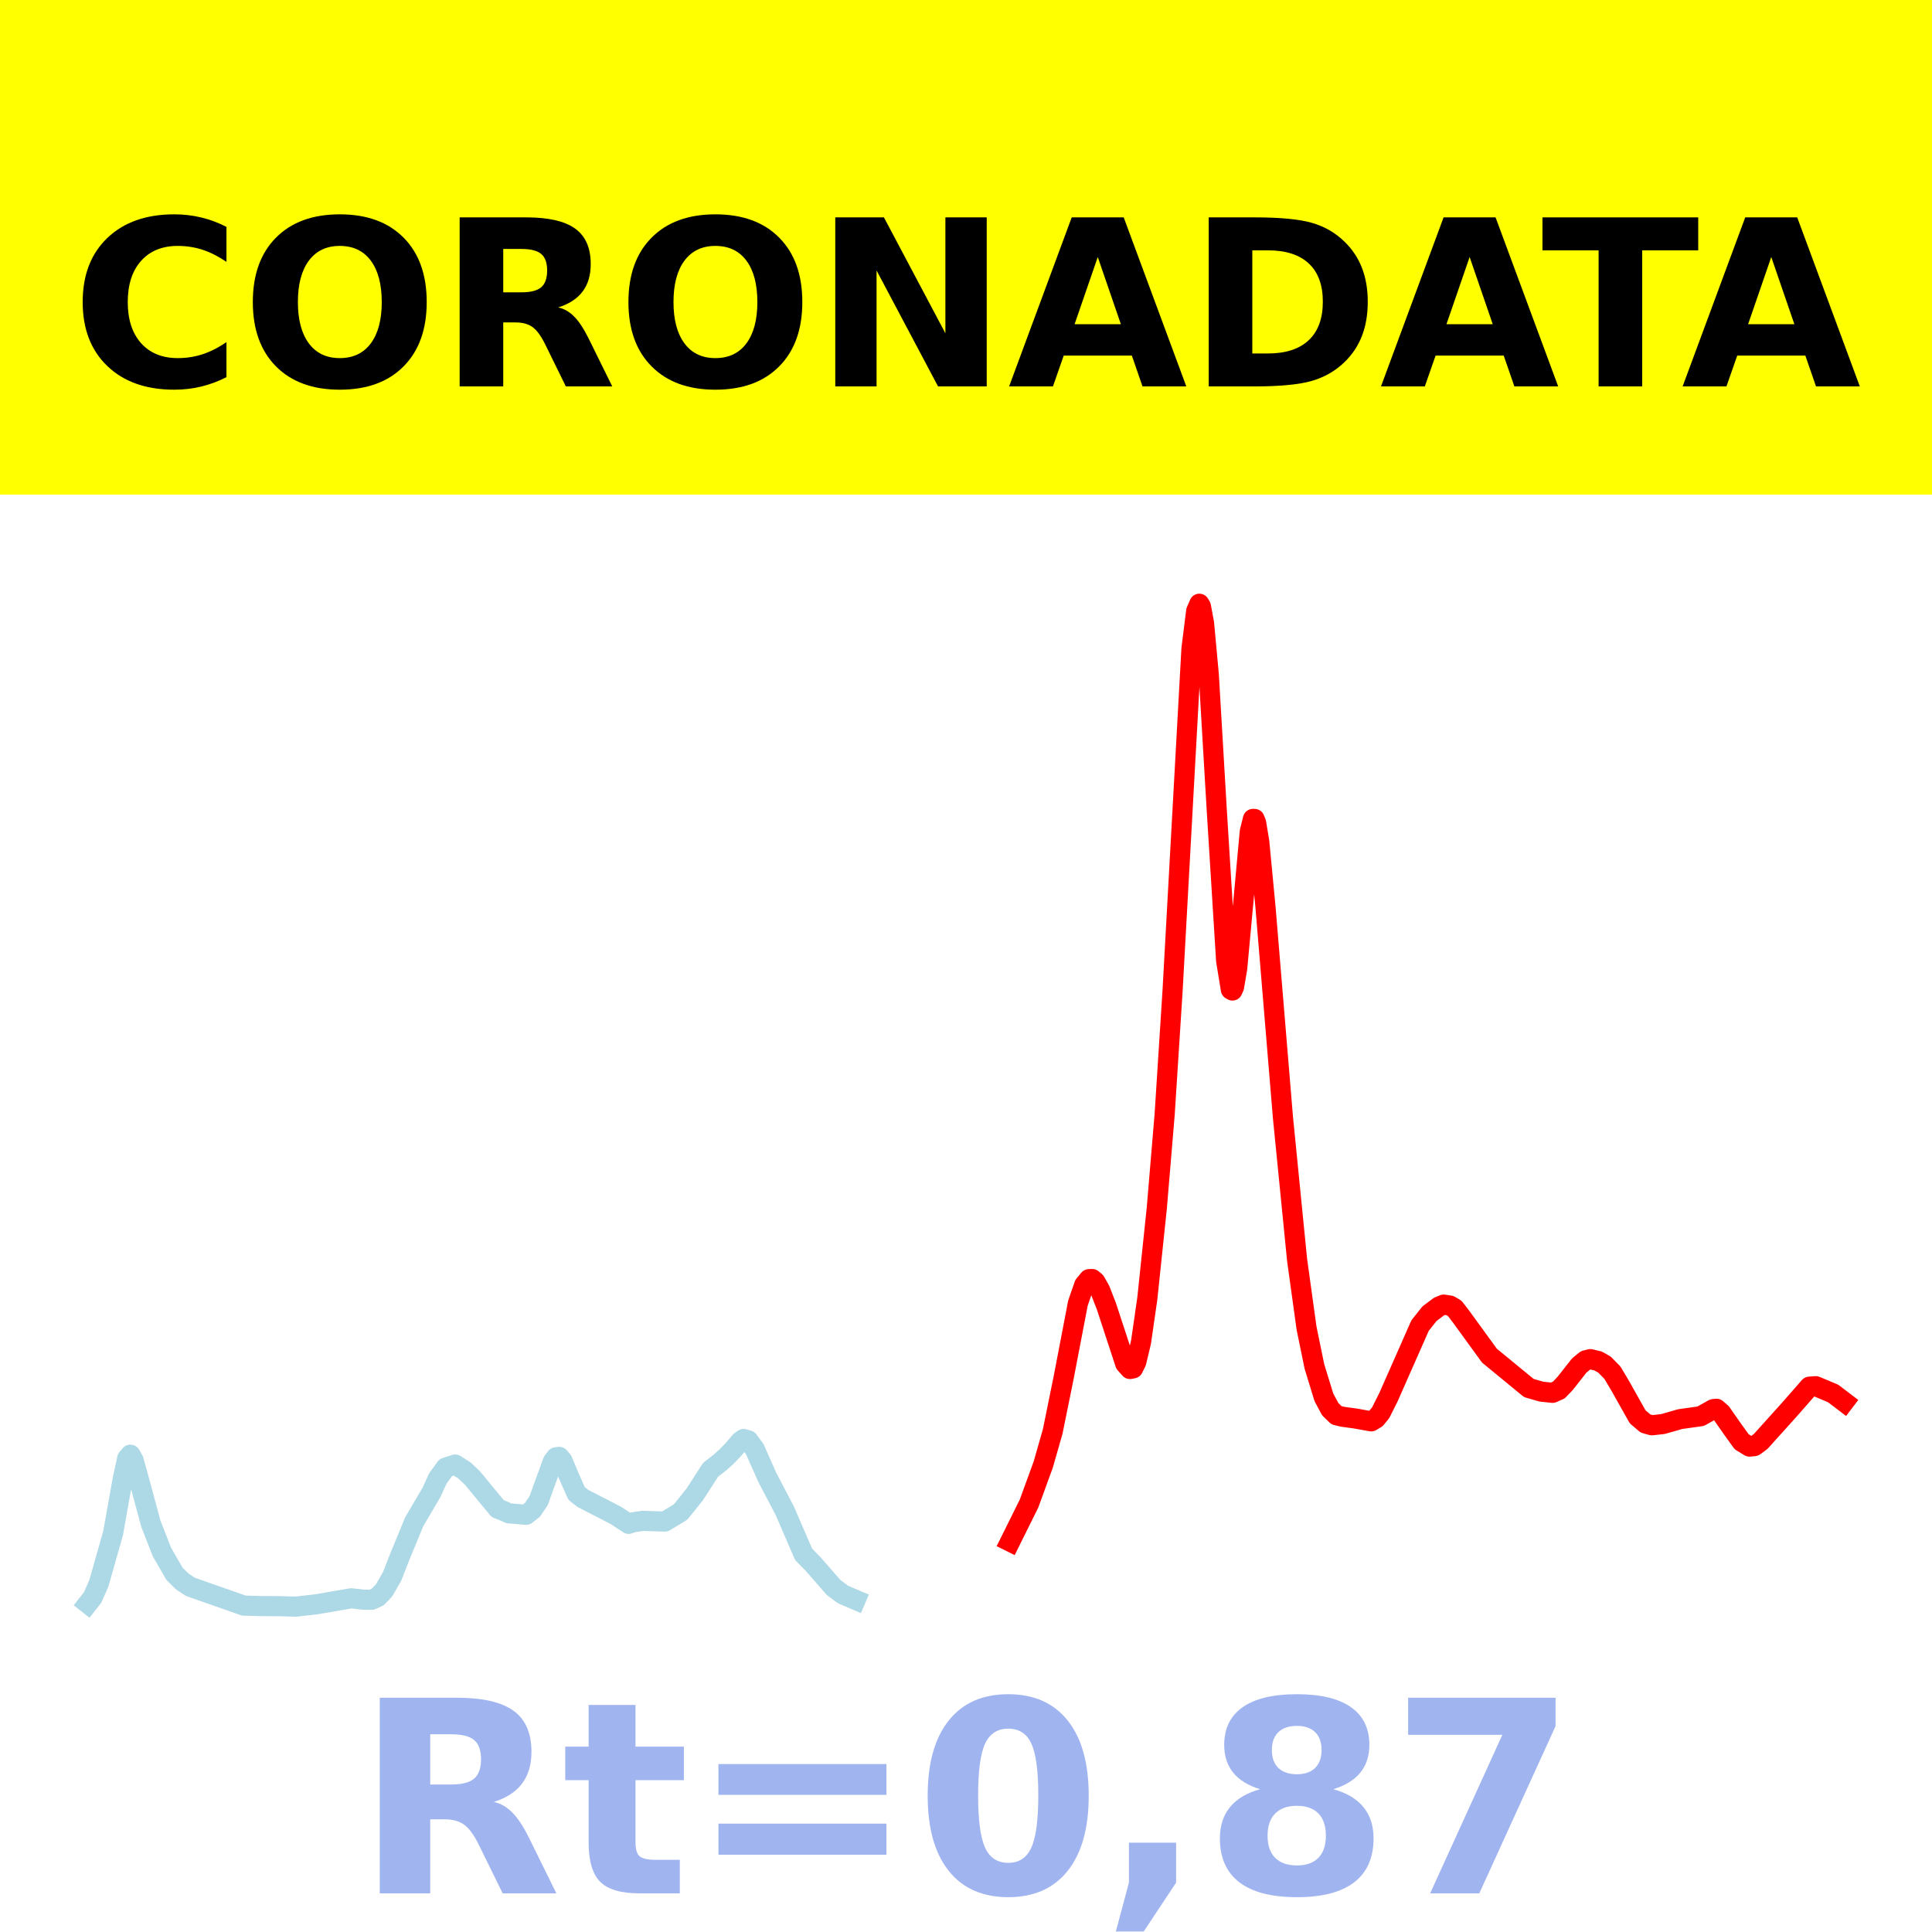
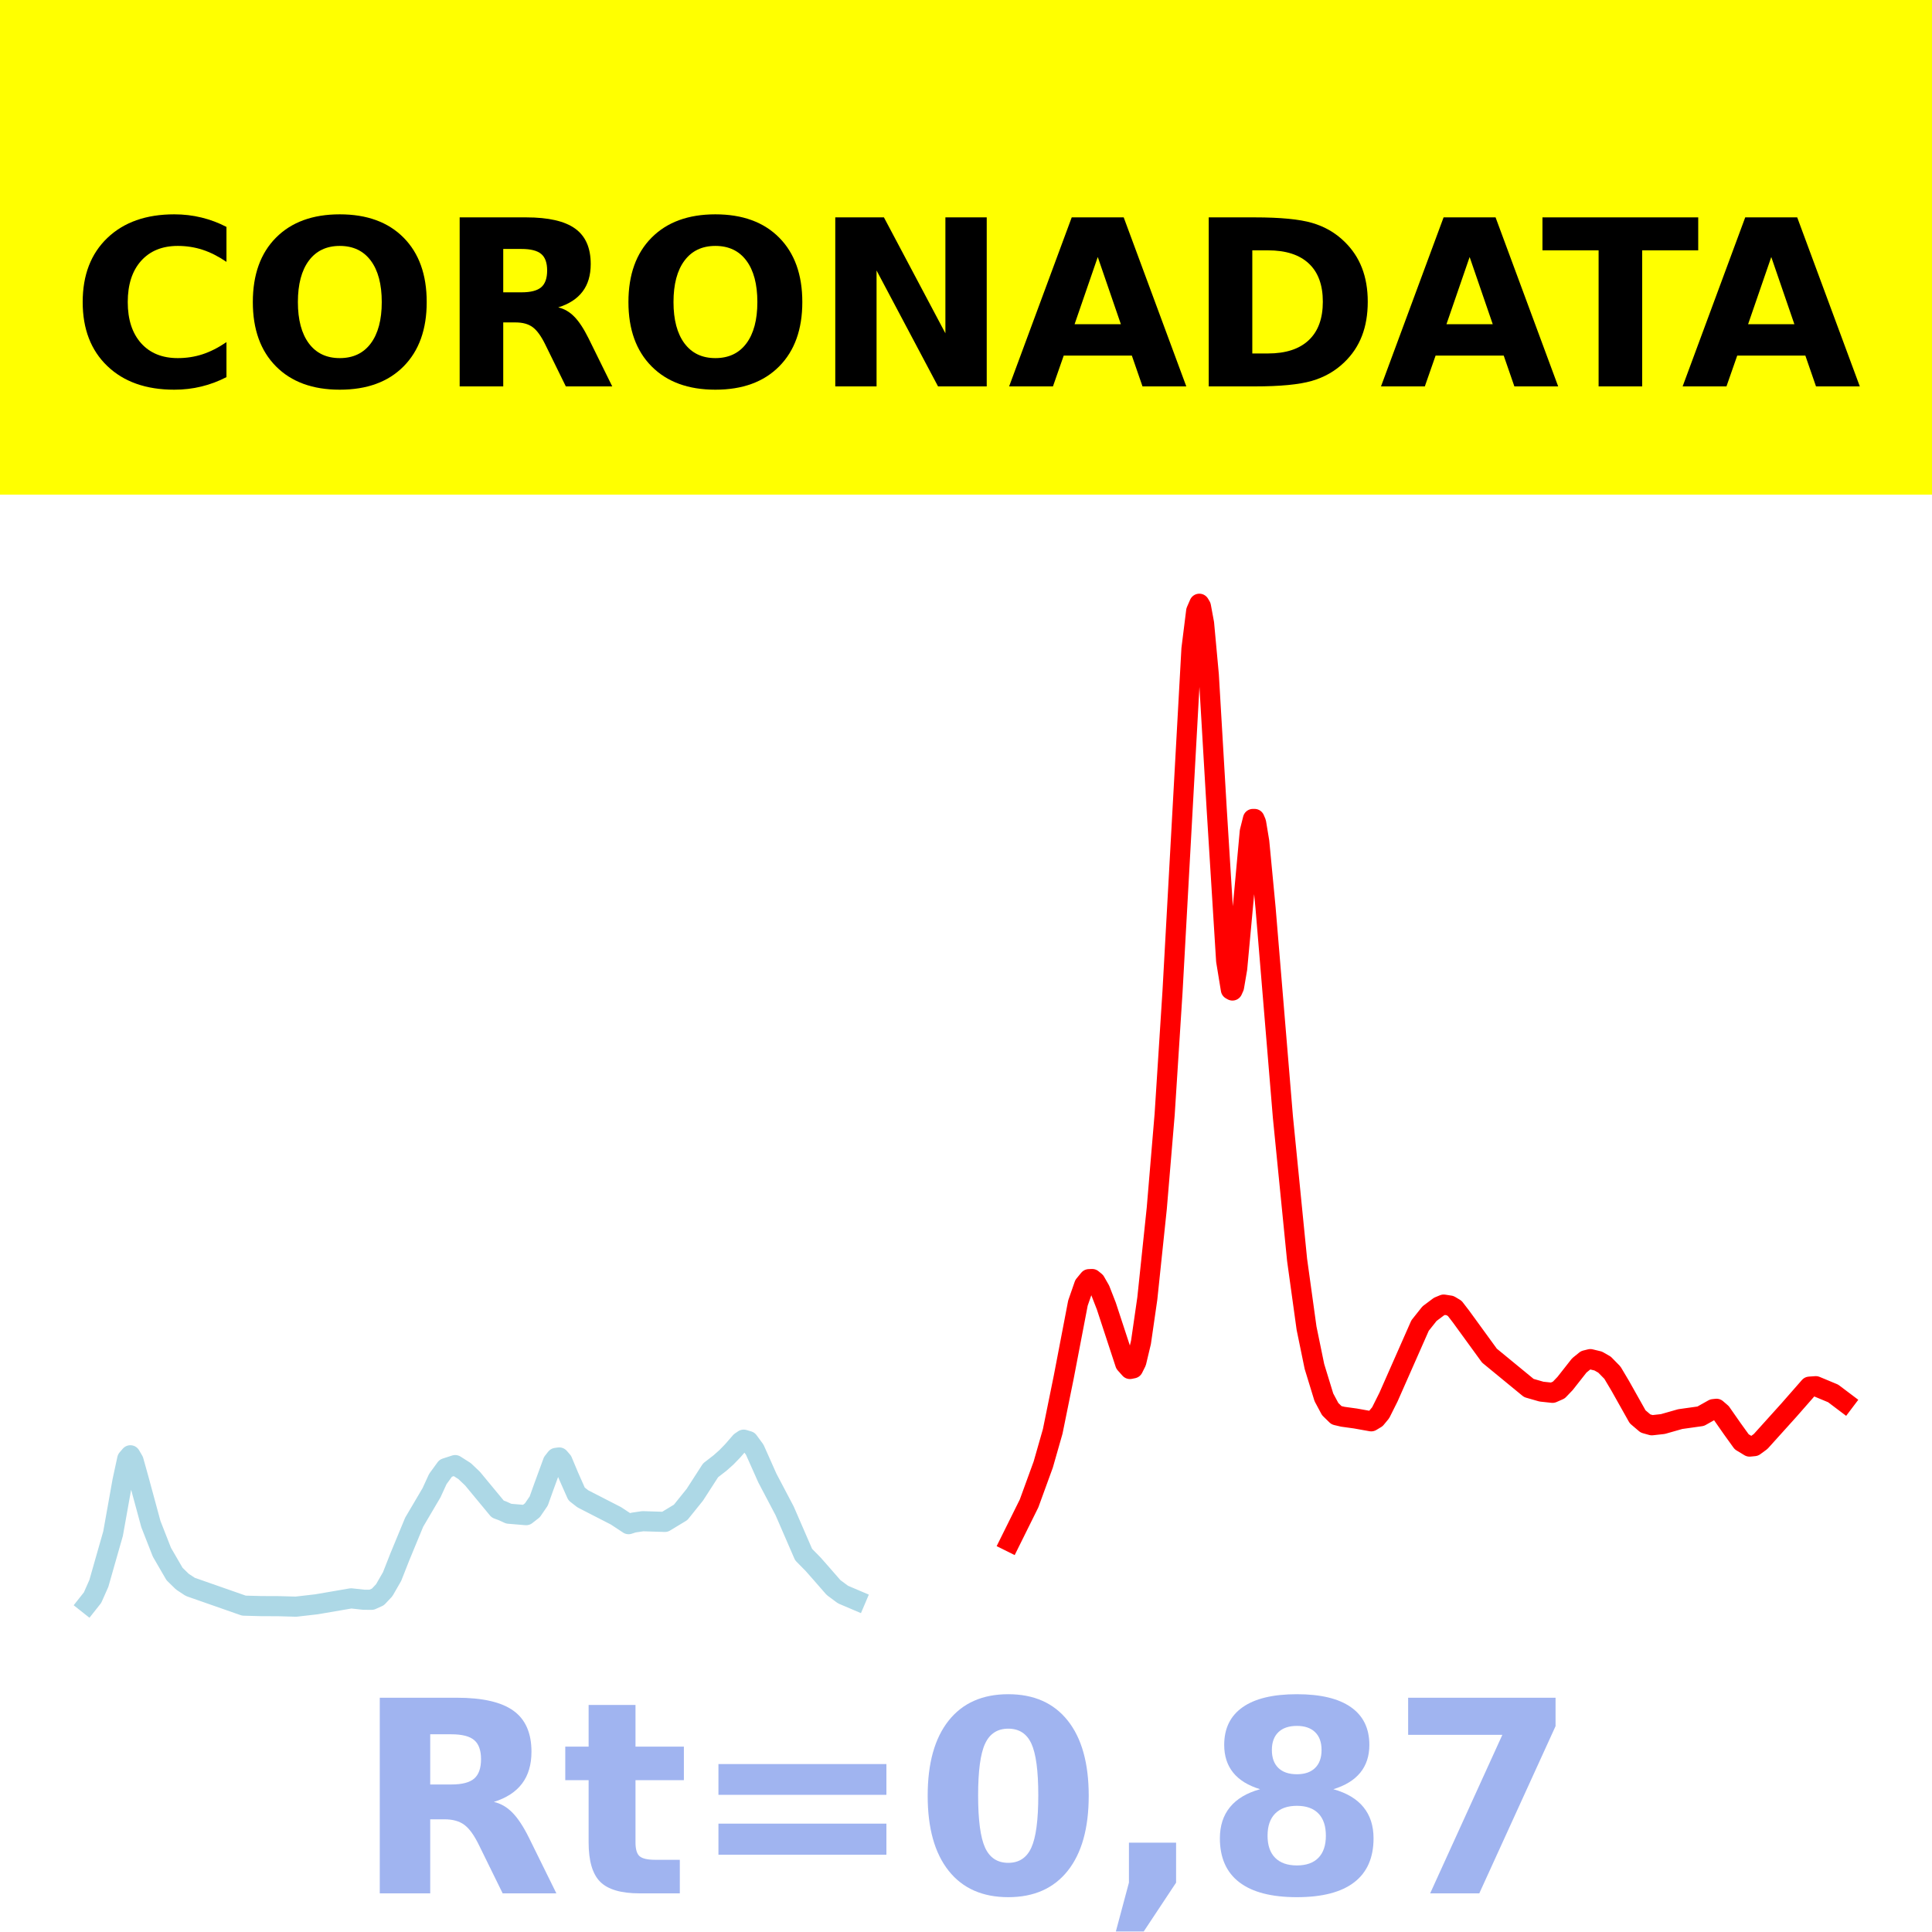
<svg xmlns="http://www.w3.org/2000/svg" xmlns:xlink="http://www.w3.org/1999/xlink" height="144pt" version="1.1" viewBox="0 0 144 144" width="144pt">
  <defs>
    <style type="text/css">*{stroke-linecap:butt;stroke-linejoin:round;}</style>
  </defs>
  <g id="figure_1">
    <g id="patch_1">
      <path d="M 0 144  L 144 144  L 144 0  L 0 0  z " style="fill:#ffffff;" />
    </g>
    <g id="axes_1">
      <g id="patch_2">
        <path d="M 0 144  L 144 144  L 144 0  L 0 0  z " style="fill:#ffffff;" />
      </g>
      <g id="line2d_1">
-         <path clip-path="url(#p8a64d20cc3)" d="M 6.545 119.523  L 6.898 119.074  L 7.368 118.012  L 7.838 116.354  L 8.426 114.29  L 9.131 110.33  L 9.483 108.698  L 9.718 108.424  L 9.953 108.828  L 10.306 110.095  L 11.246 113.572  L 12.069 115.679  L 13.009 117.307  L 13.596 117.882  L 14.184 118.27  L 18.179 119.674  L 19.472 119.708  L 20.764 119.714  L 22.057 119.75  L 23.585 119.575  L 26.17 119.129  L 27.11 119.232  L 27.698 119.236  L 28.168 119.022  L 28.638 118.52  L 29.225 117.495  L 29.813 115.995  L 30.871 113.428  L 32.163 111.227  L 32.633 110.198  L 33.221 109.388  L 33.926 109.158  L 34.631 109.608  L 35.219 110.169  L 37.099 112.449  L 37.451 112.58  L 37.921 112.794  L 39.214 112.903  L 39.684 112.535  L 40.154 111.844  L 40.507 110.85  L 41.212 108.919  L 41.447 108.618  L 41.682 108.586  L 41.917 108.86  L 42.387 109.985  L 42.974 111.315  L 43.444 111.682  L 45.912 112.954  L 46.852 113.577  L 47.205 113.46  L 47.91 113.356  L 49.555 113.408  L 50.73 112.695  L 51.788 111.376  L 52.963 109.549  L 53.668 109  L 54.138 108.58  L 54.608 108.095  L 55.196 107.415  L 55.431 107.254  L 55.783 107.361  L 56.253 108.003  L 56.606 108.798  L 57.193 110.123  L 58.486 112.589  L 59.896 115.852  L 60.601 116.571  L 61.189 117.24  L 62.129 118.321  L 62.834 118.846  L 63.774 119.247  L 63.774 119.247  " style="fill:none;stroke:#add8e6;stroke-linecap:square;stroke-width:1.5;" />
+         <path clip-path="url(#pce827ee70a)" d="M 6.545 119.524  L 6.898 119.078  L 7.368 118.019  L 7.838 116.368  L 8.426 114.312  L 9.131 110.368  L 9.483 108.742  L 9.718 108.469  L 9.953 108.872  L 10.306 110.133  L 11.246 113.597  L 12.069 115.696  L 13.009 117.317  L 13.596 117.89  L 14.184 118.277  L 18.179 119.675  L 19.472 119.71  L 20.764 119.715  L 22.057 119.751  L 23.585 119.576  L 26.17 119.132  L 27.11 119.235  L 27.698 119.239  L 28.168 119.025  L 28.638 118.526  L 29.225 117.505  L 29.813 116.011  L 30.871 113.454  L 32.163 111.261  L 32.633 110.237  L 33.221 109.429  L 33.926 109.2  L 34.631 109.648  L 35.219 110.207  L 37.099 112.479  L 37.451 112.608  L 37.921 112.822  L 39.214 112.931  L 39.684 112.564  L 40.154 111.875  L 40.507 110.886  L 41.212 108.962  L 41.447 108.663  L 41.682 108.631  L 41.917 108.903  L 42.387 110.024  L 42.974 111.349  L 43.444 111.715  L 45.912 112.982  L 46.852 113.602  L 47.205 113.486  L 47.91 113.382  L 49.555 113.434  L 50.73 112.724  L 51.788 111.41  L 52.963 109.589  L 53.668 109.043  L 54.138 108.625  L 54.608 108.141  L 55.196 107.464  L 55.431 107.304  L 55.783 107.41  L 56.253 108.05  L 56.606 108.842  L 57.193 110.161  L 58.486 112.618  L 59.896 115.868  L 60.601 116.584  L 61.189 117.251  L 62.129 118.328  L 62.834 118.85  L 63.774 119.25  L 63.774 119.25  " style="fill:none;stroke:#add8e6;stroke-linecap:square;stroke-width:1.5;" />
      </g>
      <g id="line2d_2">
-         <path clip-path="url(#p8a64d20cc3)" d="M 75.29 114.904  L 76.701 112.059  L 77.758 109.157  L 78.463 106.69  L 79.286 102.639  L 80.343 97.125  L 80.813 95.773  L 81.166 95.342  L 81.401 95.332  L 81.636 95.524  L 81.989 96.141  L 82.459 97.346  L 83.869 101.642  L 84.221 102.037  L 84.456 101.99  L 84.691 101.519  L 85.044 100.039  L 85.514 96.787  L 86.219 90.064  L 86.807 83.056  L 87.394 73.889  L 88.804 48.372  L 89.157 45.541  L 89.392 45  L 89.509 45.195  L 89.744 46.463  L 90.097 50.298  L 90.685 60.288  L 91.39 71.61  L 91.742 73.761  L 91.86 73.826  L 91.977 73.563  L 92.212 72.19  L 92.565 68.382  L 93.152 61.976  L 93.387 61.039  L 93.505 61.039  L 93.622 61.315  L 93.857 62.732  L 94.327 67.66  L 95.62 83.254  L 96.678 93.905  L 97.383 98.996  L 97.97 101.851  L 98.675 104.15  L 99.145 105.028  L 99.615 105.487  L 100.086 105.599  L 101.026 105.728  L 102.201 105.938  L 102.553 105.728  L 102.906 105.301  L 103.493 104.127  L 105.844 98.799  L 106.549 97.911  L 107.254 97.383  L 107.606 97.238  L 108.076 97.31  L 108.429 97.522  L 108.899 98.132  L 111.014 101.042  L 113.952 103.456  L 114.892 103.725  L 115.715 103.813  L 116.185 103.606  L 116.655 103.115  L 117.712 101.771  L 118.182 101.39  L 118.535 101.302  L 119.123 101.444  L 119.593 101.713  L 120.18 102.311  L 120.768 103.301  L 122.06 105.601  L 122.648 106.101  L 123.118 106.232  L 123.941 106.141  L 125.233 105.772  L 126.761 105.557  L 127.701 105.029  L 127.936 105.003  L 128.289 105.307  L 129.111 106.485  L 129.816 107.465  L 130.404 107.821  L 130.756 107.786  L 131.226 107.443  L 133.342 105.095  L 134.869 103.353  L 135.339 103.319  L 136.632 103.862  L 137.455 104.488  L 137.455 104.488  " style="fill:none;stroke:#ff0000;stroke-linecap:square;stroke-width:1.5;" />
+         <path clip-path="url(#pce827ee70a)" d="M 75.29 114.902  L 76.701 112.057  L 77.758 109.156  L 78.463 106.688  L 79.286 102.637  L 80.343 97.124  L 80.813 95.772  L 81.166 95.341  L 81.401 95.331  L 81.636 95.523  L 81.989 96.139  L 82.459 97.344  L 83.869 101.641  L 84.221 102.036  L 84.456 101.988  L 84.691 101.517  L 85.044 100.038  L 85.514 96.785  L 86.219 90.062  L 86.807 83.053  L 87.394 73.886  L 88.804 48.371  L 89.157 45.541  L 89.392 45  L 89.509 45.195  L 89.744 46.464  L 90.097 50.299  L 90.685 60.288  L 91.39 71.61  L 91.742 73.76  L 91.86 73.826  L 91.977 73.563  L 92.212 72.19  L 92.565 68.382  L 93.152 61.977  L 93.387 61.041  L 93.505 61.041  L 93.622 61.317  L 93.857 62.734  L 94.327 67.662  L 95.62 83.255  L 96.678 93.905  L 97.383 98.995  L 97.97 101.849  L 98.675 104.149  L 99.145 105.026  L 99.615 105.485  L 100.086 105.596  L 101.026 105.726  L 102.201 105.936  L 102.553 105.725  L 102.906 105.299  L 103.493 104.124  L 105.844 98.798  L 106.549 97.911  L 107.254 97.383  L 107.606 97.237  L 108.076 97.31  L 108.429 97.522  L 108.899 98.132  L 111.014 101.041  L 113.952 103.454  L 114.892 103.724  L 115.715 103.812  L 116.185 103.605  L 116.655 103.114  L 117.712 101.77  L 118.182 101.39  L 118.535 101.302  L 119.123 101.444  L 119.593 101.713  L 120.18 102.311  L 120.768 103.301  L 122.06 105.6  L 122.648 106.1  L 123.118 106.231  L 123.941 106.14  L 125.233 105.772  L 126.761 105.557  L 127.701 105.029  L 127.936 105.003  L 128.289 105.307  L 129.111 106.485  L 129.816 107.464  L 130.404 107.82  L 130.756 107.785  L 131.226 107.441  L 133.342 105.094  L 134.869 103.352  L 135.339 103.319  L 136.632 103.858  L 137.455 104.479  L 137.455 104.479  " style="fill:none;stroke:#ff0000;stroke-linecap:square;stroke-width:1.5;" />
      </g>
      <g id="patch_3">
-         <path d="M 0 144  L 0 -0  " style="fill:none;stroke:#ffffff;stroke-linecap:square;stroke-linejoin:miter;stroke-width:0.8;" />
+         <path d="M 0 144  L 0 0  " style="fill:none;stroke:#ffffff;stroke-linecap:square;stroke-linejoin:miter;stroke-width:0.8;" />
      </g>
      <g id="patch_4">
-         <path d="M 144 144  L 144 -0  " style="fill:none;stroke:#ffffff;stroke-linecap:square;stroke-linejoin:miter;stroke-width:0.8;" />
+         <path d="M 144 144  L 144 0  " style="fill:none;stroke:#ffffff;stroke-linecap:square;stroke-linejoin:miter;stroke-width:0.8;" />
      </g>
      <g id="patch_5">
        <path d="M 0 144  L 144 144  " style="fill:none;stroke:#ffffff;stroke-linecap:square;stroke-linejoin:miter;stroke-width:0.8;" />
      </g>
      <g id="patch_6">
        <path d="M 0 0  L 144 0  " style="fill:none;stroke:#ffffff;stroke-linecap:square;stroke-linejoin:miter;stroke-width:0.8;" />
      </g>
    </g>
    <g id="text_1">
      <g id="patch_7">
        <path d="M -64.848 36.368  L 208.848 36.368  L 208.848 -7.654  L -64.848 -7.654  z " style="fill:#ffff00;stroke:#ffff00;stroke-linejoin:miter;" />
      </g>
      <g transform="translate(72 9.45018)scale(0.1728 -0.1728)" />
      <g transform="translate(-60.87375 28.8)scale(0.1728 -0.1728)">
        <defs>
          <path id="DejaVuSans-Bold-32" />
          <path d="M 67 4  Q 61.812 1.312 56.203 -0.047  Q 50.594 -1.422 44.484 -1.422  Q 26.266 -1.422 15.625 8.766  Q 4.984 18.953 4.984 36.375  Q 4.984 53.859 15.625 64.031  Q 26.266 74.219 44.484 74.219  Q 50.594 74.219 56.203 72.844  Q 61.812 71.484 67 68.797  L 67 53.719  Q 61.766 57.281 56.688 58.938  Q 51.609 60.594 46 60.594  Q 35.938 60.594 30.172 54.141  Q 24.422 47.703 24.422 36.375  Q 24.422 25.094 30.172 18.641  Q 35.938 12.203 46 12.203  Q 51.609 12.203 56.688 13.859  Q 61.766 15.531 67 19.094  z " id="DejaVuSans-Bold-67" />
          <path d="M 42.484 60.594  Q 33.891 60.594 29.156 54.25  Q 24.422 47.906 24.422 36.375  Q 24.422 24.906 29.156 18.547  Q 33.891 12.203 42.484 12.203  Q 51.125 12.203 55.859 18.547  Q 60.594 24.906 60.594 36.375  Q 60.594 47.906 55.859 54.25  Q 51.125 60.594 42.484 60.594  z M 42.484 74.219  Q 60.062 74.219 70.016 64.156  Q 79.984 54.109 79.984 36.375  Q 79.984 18.703 70.016 8.641  Q 60.062 -1.422 42.484 -1.422  Q 24.953 -1.422 14.969 8.641  Q 4.984 18.703 4.984 36.375  Q 4.984 54.109 14.969 64.156  Q 24.953 74.219 42.484 74.219  z " id="DejaVuSans-Bold-79" />
          <path d="M 35.891 40.578  Q 41.797 40.578 44.359 42.766  Q 46.922 44.969 46.922 50  Q 46.922 54.984 44.359 57.125  Q 41.797 59.281 35.891 59.281  L 27.984 59.281  L 27.984 40.578  z M 27.984 27.594  L 27.984 0  L 9.188 0  L 9.188 72.906  L 37.891 72.906  Q 52.297 72.906 59 68.062  Q 65.719 63.234 65.719 52.781  Q 65.719 45.562 62.219 40.922  Q 58.734 36.281 51.703 34.078  Q 55.562 33.203 58.609 30.094  Q 61.672 27 64.797 20.703  L 75 0  L 54.984 0  L 46.094 18.109  Q 43.406 23.578 40.641 25.578  Q 37.891 27.594 33.297 27.594  z " id="DejaVuSans-Bold-82" />
          <path d="M 9.188 72.906  L 30.172 72.906  L 56.688 22.906  L 56.688 72.906  L 74.516 72.906  L 74.516 0  L 53.516 0  L 27 50  L 27 0  L 9.188 0  z " id="DejaVuSans-Bold-78" />
          <path d="M 53.422 13.281  L 24.031 13.281  L 19.391 0  L 0.484 0  L 27.484 72.906  L 49.906 72.906  L 76.906 0  L 58.016 0  z M 28.719 26.812  L 48.688 26.812  L 38.719 55.812  z " id="DejaVuSans-Bold-65" />
          <path d="M 27.984 58.688  L 27.984 14.203  L 34.719 14.203  Q 46.234 14.203 52.312 19.922  Q 58.406 25.641 58.406 36.531  Q 58.406 47.359 52.344 53.016  Q 46.297 58.688 34.719 58.688  z M 9.188 72.906  L 29 72.906  Q 45.609 72.906 53.734 70.531  Q 61.859 68.172 67.672 62.5  Q 72.797 57.562 75.281 51.109  Q 77.781 44.672 77.781 36.531  Q 77.781 28.266 75.281 21.797  Q 72.797 15.328 67.672 10.406  Q 61.812 4.734 53.609 2.359  Q 45.406 0 29 0  L 9.188 0  z " id="DejaVuSans-Bold-68" />
          <path d="M 0.484 72.906  L 67.672 72.906  L 67.672 58.688  L 43.5 58.688  L 43.5 0  L 24.703 0  L 24.703 58.688  L 0.484 58.688  z " id="DejaVuSans-Bold-84" />
        </defs>
        <use xlink:href="#DejaVuSans-Bold-32" />
        <use x="34.814" xlink:href="#DejaVuSans-Bold-32" />
        <use x="69.629" xlink:href="#DejaVuSans-Bold-32" />
        <use x="104.443" xlink:href="#DejaVuSans-Bold-32" />
        <use x="139.258" xlink:href="#DejaVuSans-Bold-32" />
        <use x="174.072" xlink:href="#DejaVuSans-Bold-32" />
        <use x="208.887" xlink:href="#DejaVuSans-Bold-32" />
        <use x="243.701" xlink:href="#DejaVuSans-Bold-32" />
        <use x="278.516" xlink:href="#DejaVuSans-Bold-32" />
        <use x="313.33" xlink:href="#DejaVuSans-Bold-32" />
        <use x="348.145" xlink:href="#DejaVuSans-Bold-32" />
        <use x="382.959" xlink:href="#DejaVuSans-Bold-67" />
        <use x="456.348" xlink:href="#DejaVuSans-Bold-79" />
        <use x="541.357" xlink:href="#DejaVuSans-Bold-82" />
        <use x="618.359" xlink:href="#DejaVuSans-Bold-79" />
        <use x="703.369" xlink:href="#DejaVuSans-Bold-78" />
        <use x="787.061" xlink:href="#DejaVuSans-Bold-65" />
        <use x="864.453" xlink:href="#DejaVuSans-Bold-68" />
        <use x="947.461" xlink:href="#DejaVuSans-Bold-65" />
        <use x="1017.104" xlink:href="#DejaVuSans-Bold-84" />
        <use x="1077.566" xlink:href="#DejaVuSans-Bold-65" />
        <use x="1154.959" xlink:href="#DejaVuSans-Bold-32" />
        <use x="1189.773" xlink:href="#DejaVuSans-Bold-32" />
        <use x="1224.588" xlink:href="#DejaVuSans-Bold-32" />
        <use x="1259.402" xlink:href="#DejaVuSans-Bold-32" />
        <use x="1294.217" xlink:href="#DejaVuSans-Bold-32" />
        <use x="1329.031" xlink:href="#DejaVuSans-Bold-32" />
        <use x="1363.846" xlink:href="#DejaVuSans-Bold-32" />
        <use x="1398.66" xlink:href="#DejaVuSans-Bold-32" />
        <use x="1433.475" xlink:href="#DejaVuSans-Bold-32" />
        <use x="1468.289" xlink:href="#DejaVuSans-Bold-32" />
        <use x="1503.104" xlink:href="#DejaVuSans-Bold-32" />
      </g>
    </g>
    <g id="text_2">
      <g style="fill:#4169e1;opacity:0.5;" transform="translate(26.46875 141.12)scale(0.2 -0.2)">
        <defs>
          <path d="M 27.484 70.219  L 27.484 54.688  L 45.516 54.688  L 45.516 42.188  L 27.484 42.188  L 27.484 19  Q 27.484 15.188 29 13.844  Q 30.516 12.5 35.016 12.5  L 44 12.5  L 44 0  L 29 0  Q 18.656 0 14.328 4.312  Q 10.016 8.641 10.016 19  L 10.016 42.188  L 1.312 42.188  L 1.312 54.688  L 10.016 54.688  L 10.016 70.219  z " id="DejaVuSans-Bold-116" />
          <path d="M 10.594 48.188  L 73.188 48.188  L 73.188 36.719  L 10.594 36.719  z M 10.594 25.984  L 73.188 25.984  L 73.188 14.406  L 10.594 14.406  z " id="DejaVuSans-Bold-61" />
          <path d="M 46 36.531  Q 46 50.203 43.438 55.781  Q 40.875 61.375 34.812 61.375  Q 28.766 61.375 26.172 55.781  Q 23.578 50.203 23.578 36.531  Q 23.578 22.703 26.172 17.031  Q 28.766 11.375 34.812 11.375  Q 40.828 11.375 43.406 17.031  Q 46 22.703 46 36.531  z M 64.797 36.375  Q 64.797 18.266 56.984 8.422  Q 49.172 -1.422 34.812 -1.422  Q 20.406 -1.422 12.594 8.422  Q 4.781 18.266 4.781 36.375  Q 4.781 54.547 12.594 64.375  Q 20.406 74.219 34.812 74.219  Q 49.172 74.219 56.984 64.375  Q 64.797 54.547 64.797 36.375  z " id="DejaVuSans-Bold-48" />
          <path d="M 10.203 18.891  L 27.781 18.891  L 27.781 4  L 15.719 -14.203  L 5.328 -14.203  L 10.203 4  z " id="DejaVuSans-Bold-44" />
          <path d="M 34.812 32.625  Q 29.547 32.625 26.703 29.734  Q 23.875 26.859 23.875 21.484  Q 23.875 16.109 26.703 13.25  Q 29.547 10.406 34.812 10.406  Q 40.047 10.406 42.828 13.25  Q 45.609 16.109 45.609 21.484  Q 45.609 26.906 42.828 29.766  Q 40.047 32.625 34.812 32.625  z M 21.094 38.812  Q 14.453 40.828 11.078 44.969  Q 7.719 49.125 7.719 55.328  Q 7.719 64.547 14.594 69.375  Q 21.484 74.219 34.812 74.219  Q 48.047 74.219 54.922 69.406  Q 61.812 64.594 61.812 55.328  Q 61.812 49.125 58.422 44.969  Q 55.031 40.828 48.391 38.812  Q 55.812 36.766 59.594 32.156  Q 63.375 27.547 63.375 20.516  Q 63.375 9.672 56.172 4.125  Q 48.969 -1.422 34.812 -1.422  Q 20.609 -1.422 13.359 4.125  Q 6.109 9.672 6.109 20.516  Q 6.109 27.547 9.891 32.156  Q 13.672 36.766 21.094 38.812  z M 25.484 53.422  Q 25.484 49.078 27.906 46.734  Q 30.328 44.391 34.812 44.391  Q 39.203 44.391 41.594 46.734  Q 44 49.078 44 53.422  Q 44 57.766 41.594 60.078  Q 39.203 62.406 34.812 62.406  Q 30.328 62.406 27.906 60.062  Q 25.484 57.719 25.484 53.422  z " id="DejaVuSans-Bold-56" />
          <path d="M 6.688 72.906  L 61.625 72.906  L 61.625 62.312  L 33.203 0  L 14.891 0  L 41.797 59.078  L 6.688 59.078  z " id="DejaVuSans-Bold-55" />
        </defs>
        <use xlink:href="#DejaVuSans-Bold-82" />
        <use x="77.002" xlink:href="#DejaVuSans-Bold-116" />
        <use x="124.805" xlink:href="#DejaVuSans-Bold-61" />
        <use x="208.594" xlink:href="#DejaVuSans-Bold-48" />
        <use x="278.174" xlink:href="#DejaVuSans-Bold-44" />
        <use x="316.162" xlink:href="#DejaVuSans-Bold-56" />
        <use x="385.742" xlink:href="#DejaVuSans-Bold-55" />
      </g>
    </g>
  </g>
  <defs>
-     <clipPath id="p8a64d20cc3">
+     <clipPath id="pce827ee70a">
      <rect height="144" width="144" x="0" y="0" />
    </clipPath>
  </defs>
</svg>
